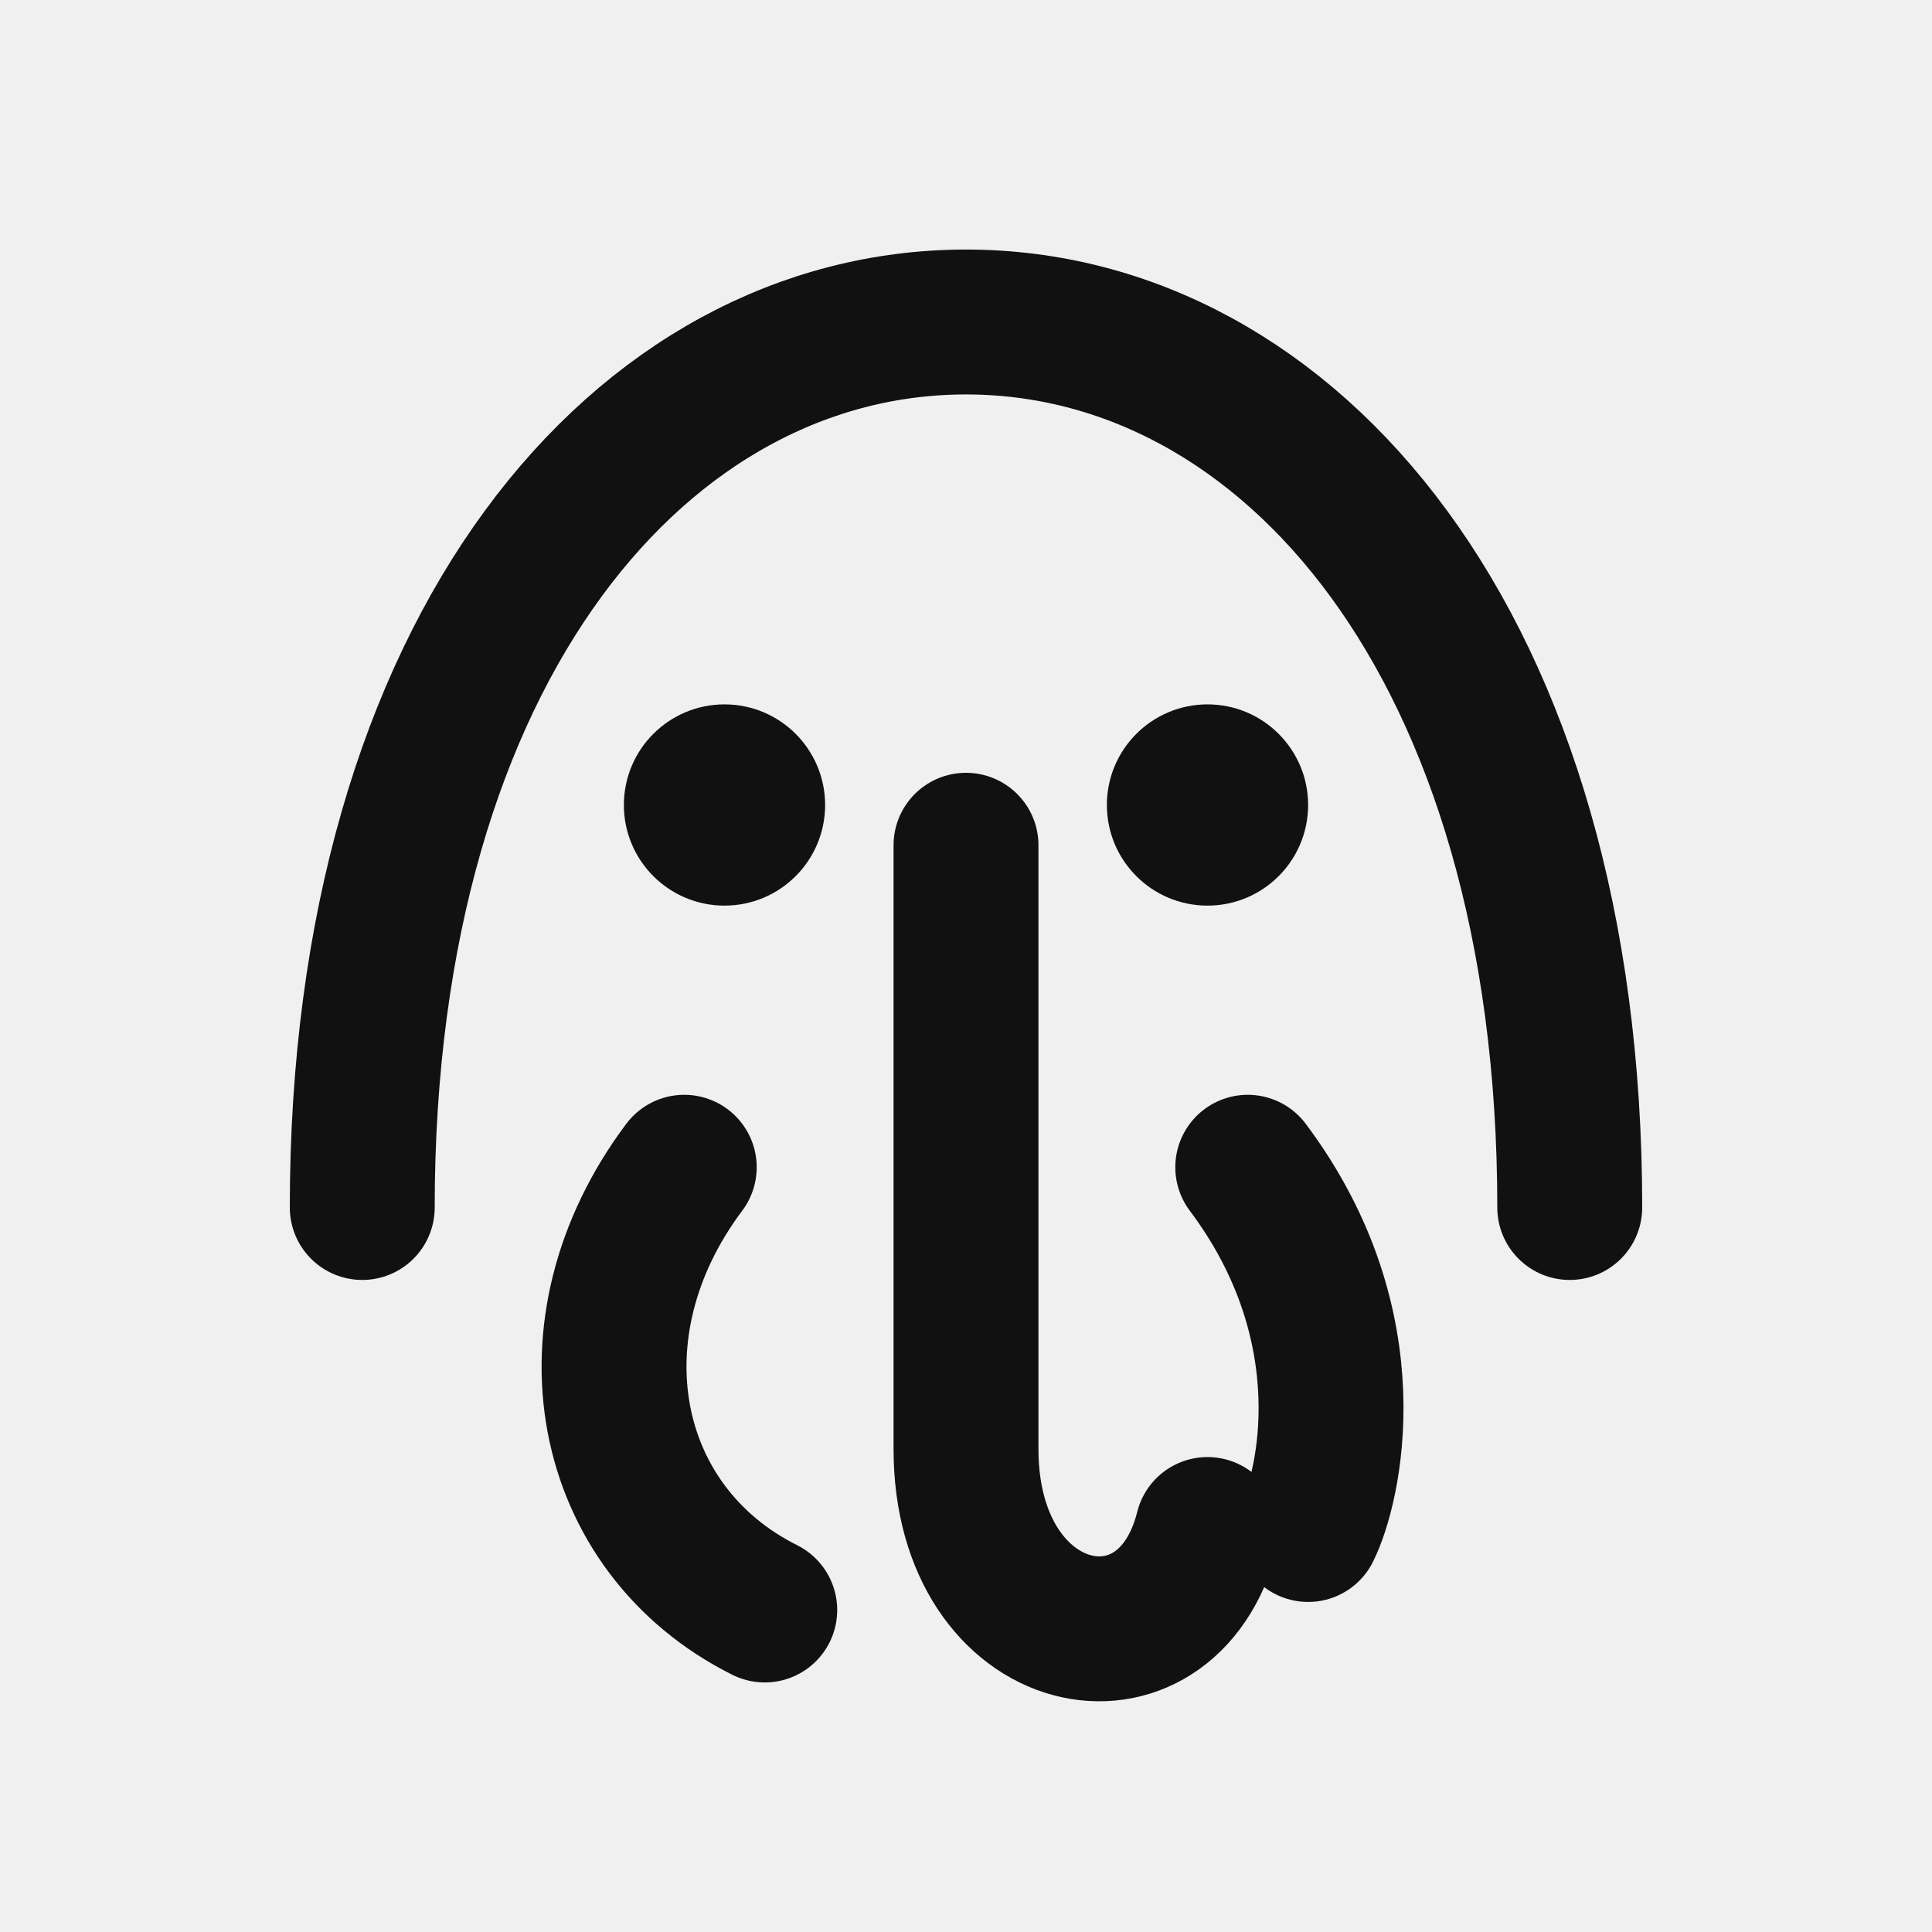
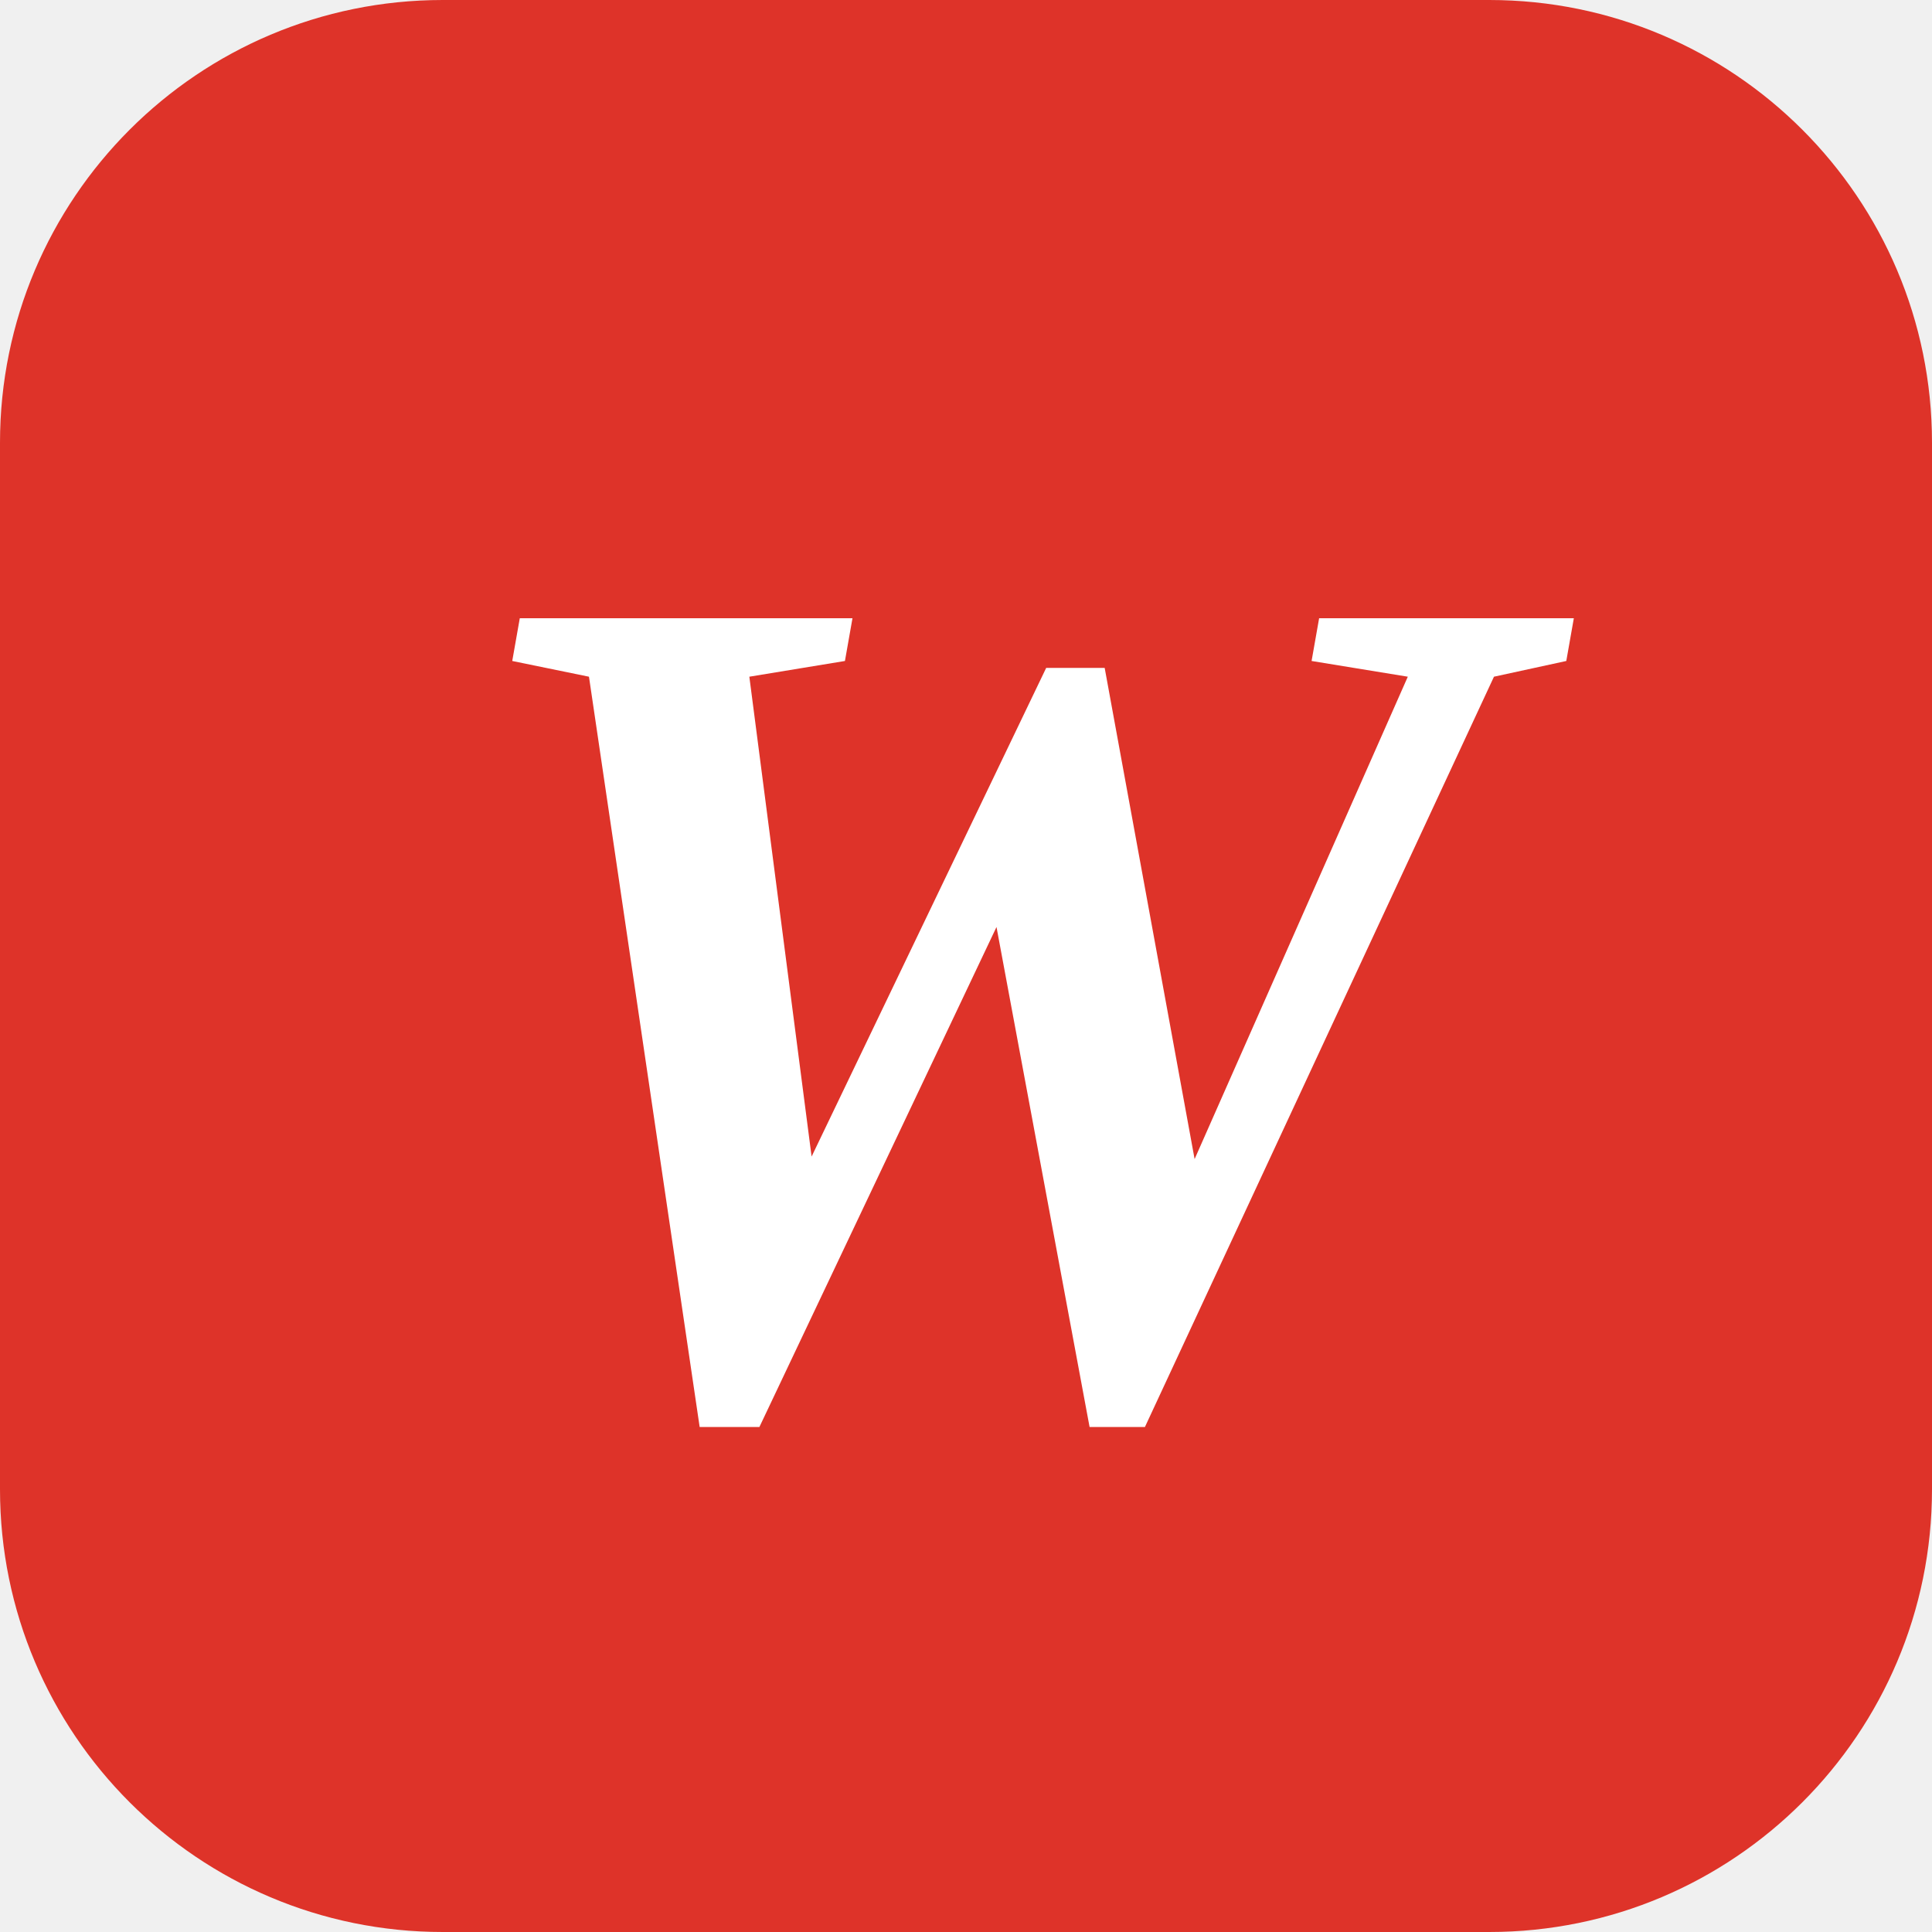
<svg xmlns="http://www.w3.org/2000/svg" viewBox="0 0 48 48">
-   <style>path,circle{stroke:#111}circle{fill:#111}@media (prefers-color-scheme:dark){path,circle{stroke:#f2f2f2}circle{fill:#f2f2f2}}</style>
-   <g fill="none" stroke-width="3.6" stroke-linecap="round" stroke-linejoin="round">
-     <path d="M9 30 C9 16 16 8 24 8 C32 8 39 16 39 30" />
-     <path d="M24 21 V36 C24 41 29 42 30 38" />
-     <path d="M17 29 C14 33 15 38 19 40 M31 29 C34 33 33 37 32.5 38" />
-   </g>
-   <circle cx="18" cy="20" r="2" stroke="none" />
-   <circle cx="30" cy="20" r="2" stroke="none" />
+   <rect width="48" height="48" rx="11" fill="#de3329" />
+   <text x="24" y="35" text-anchor="middle" font-family="Georgia, 'Times New Roman', serif" font-size="30" font-style="italic" font-weight="700" fill="#fff">W</text>
</svg>
